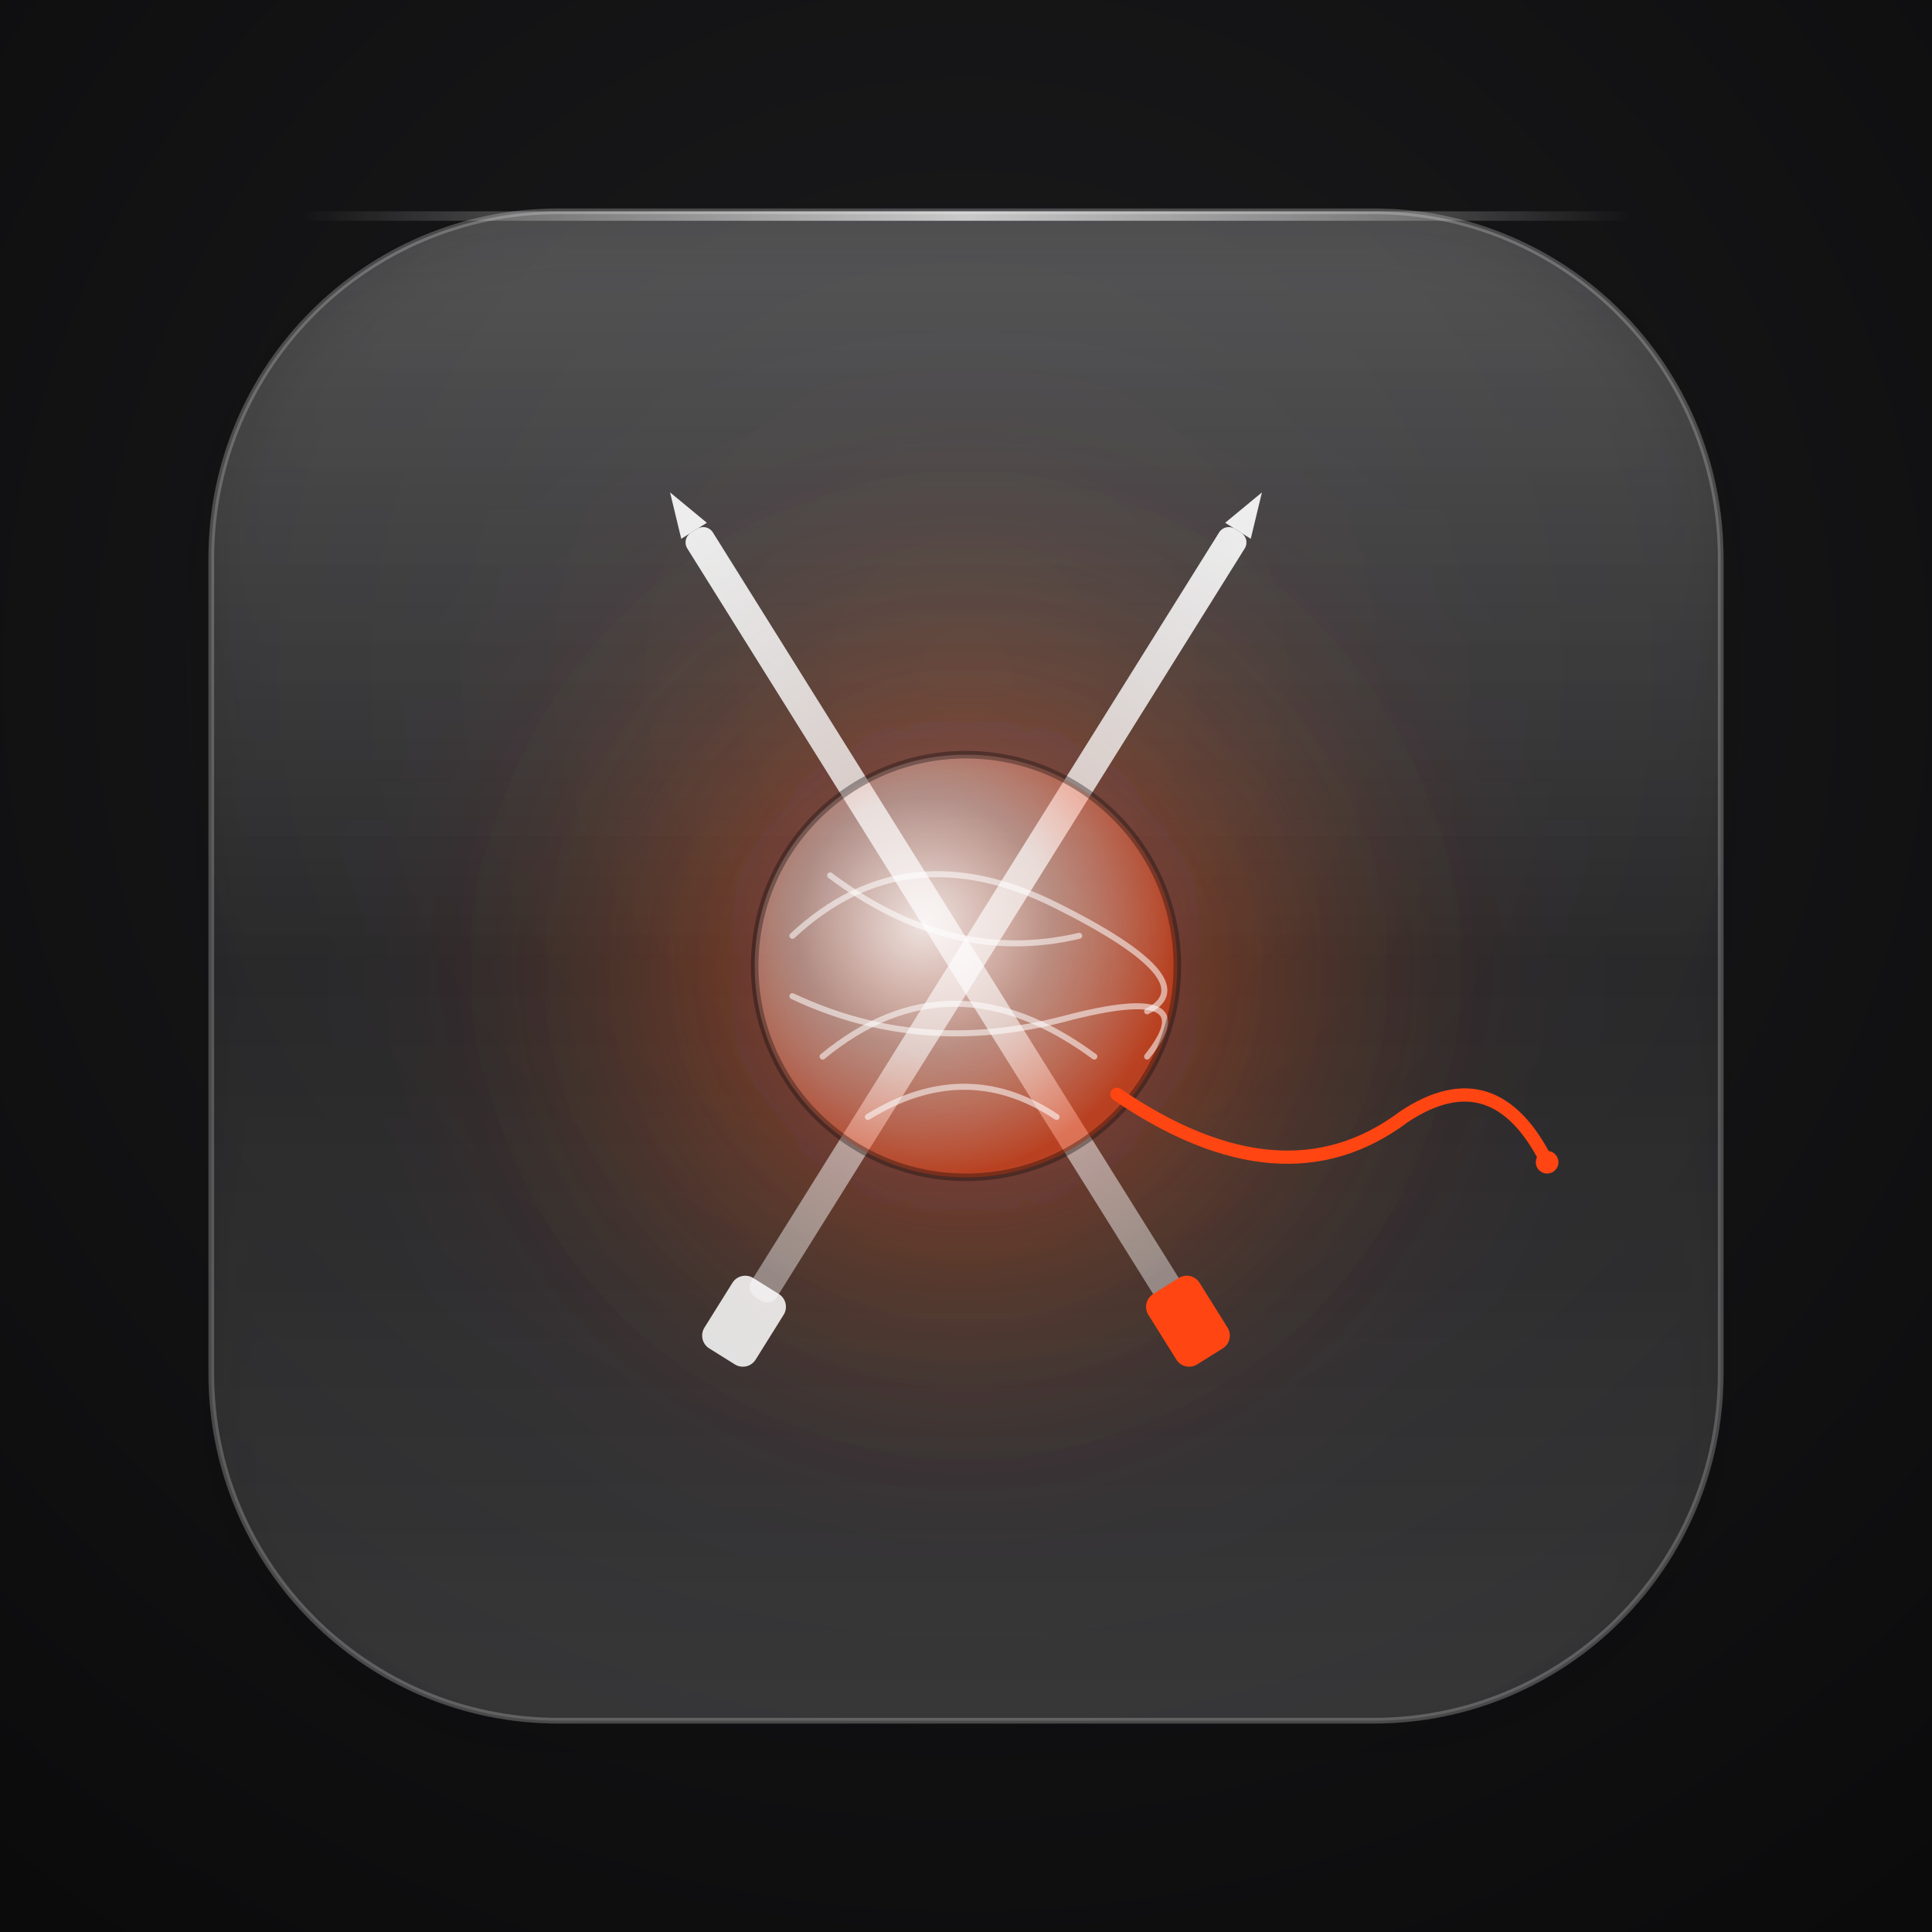
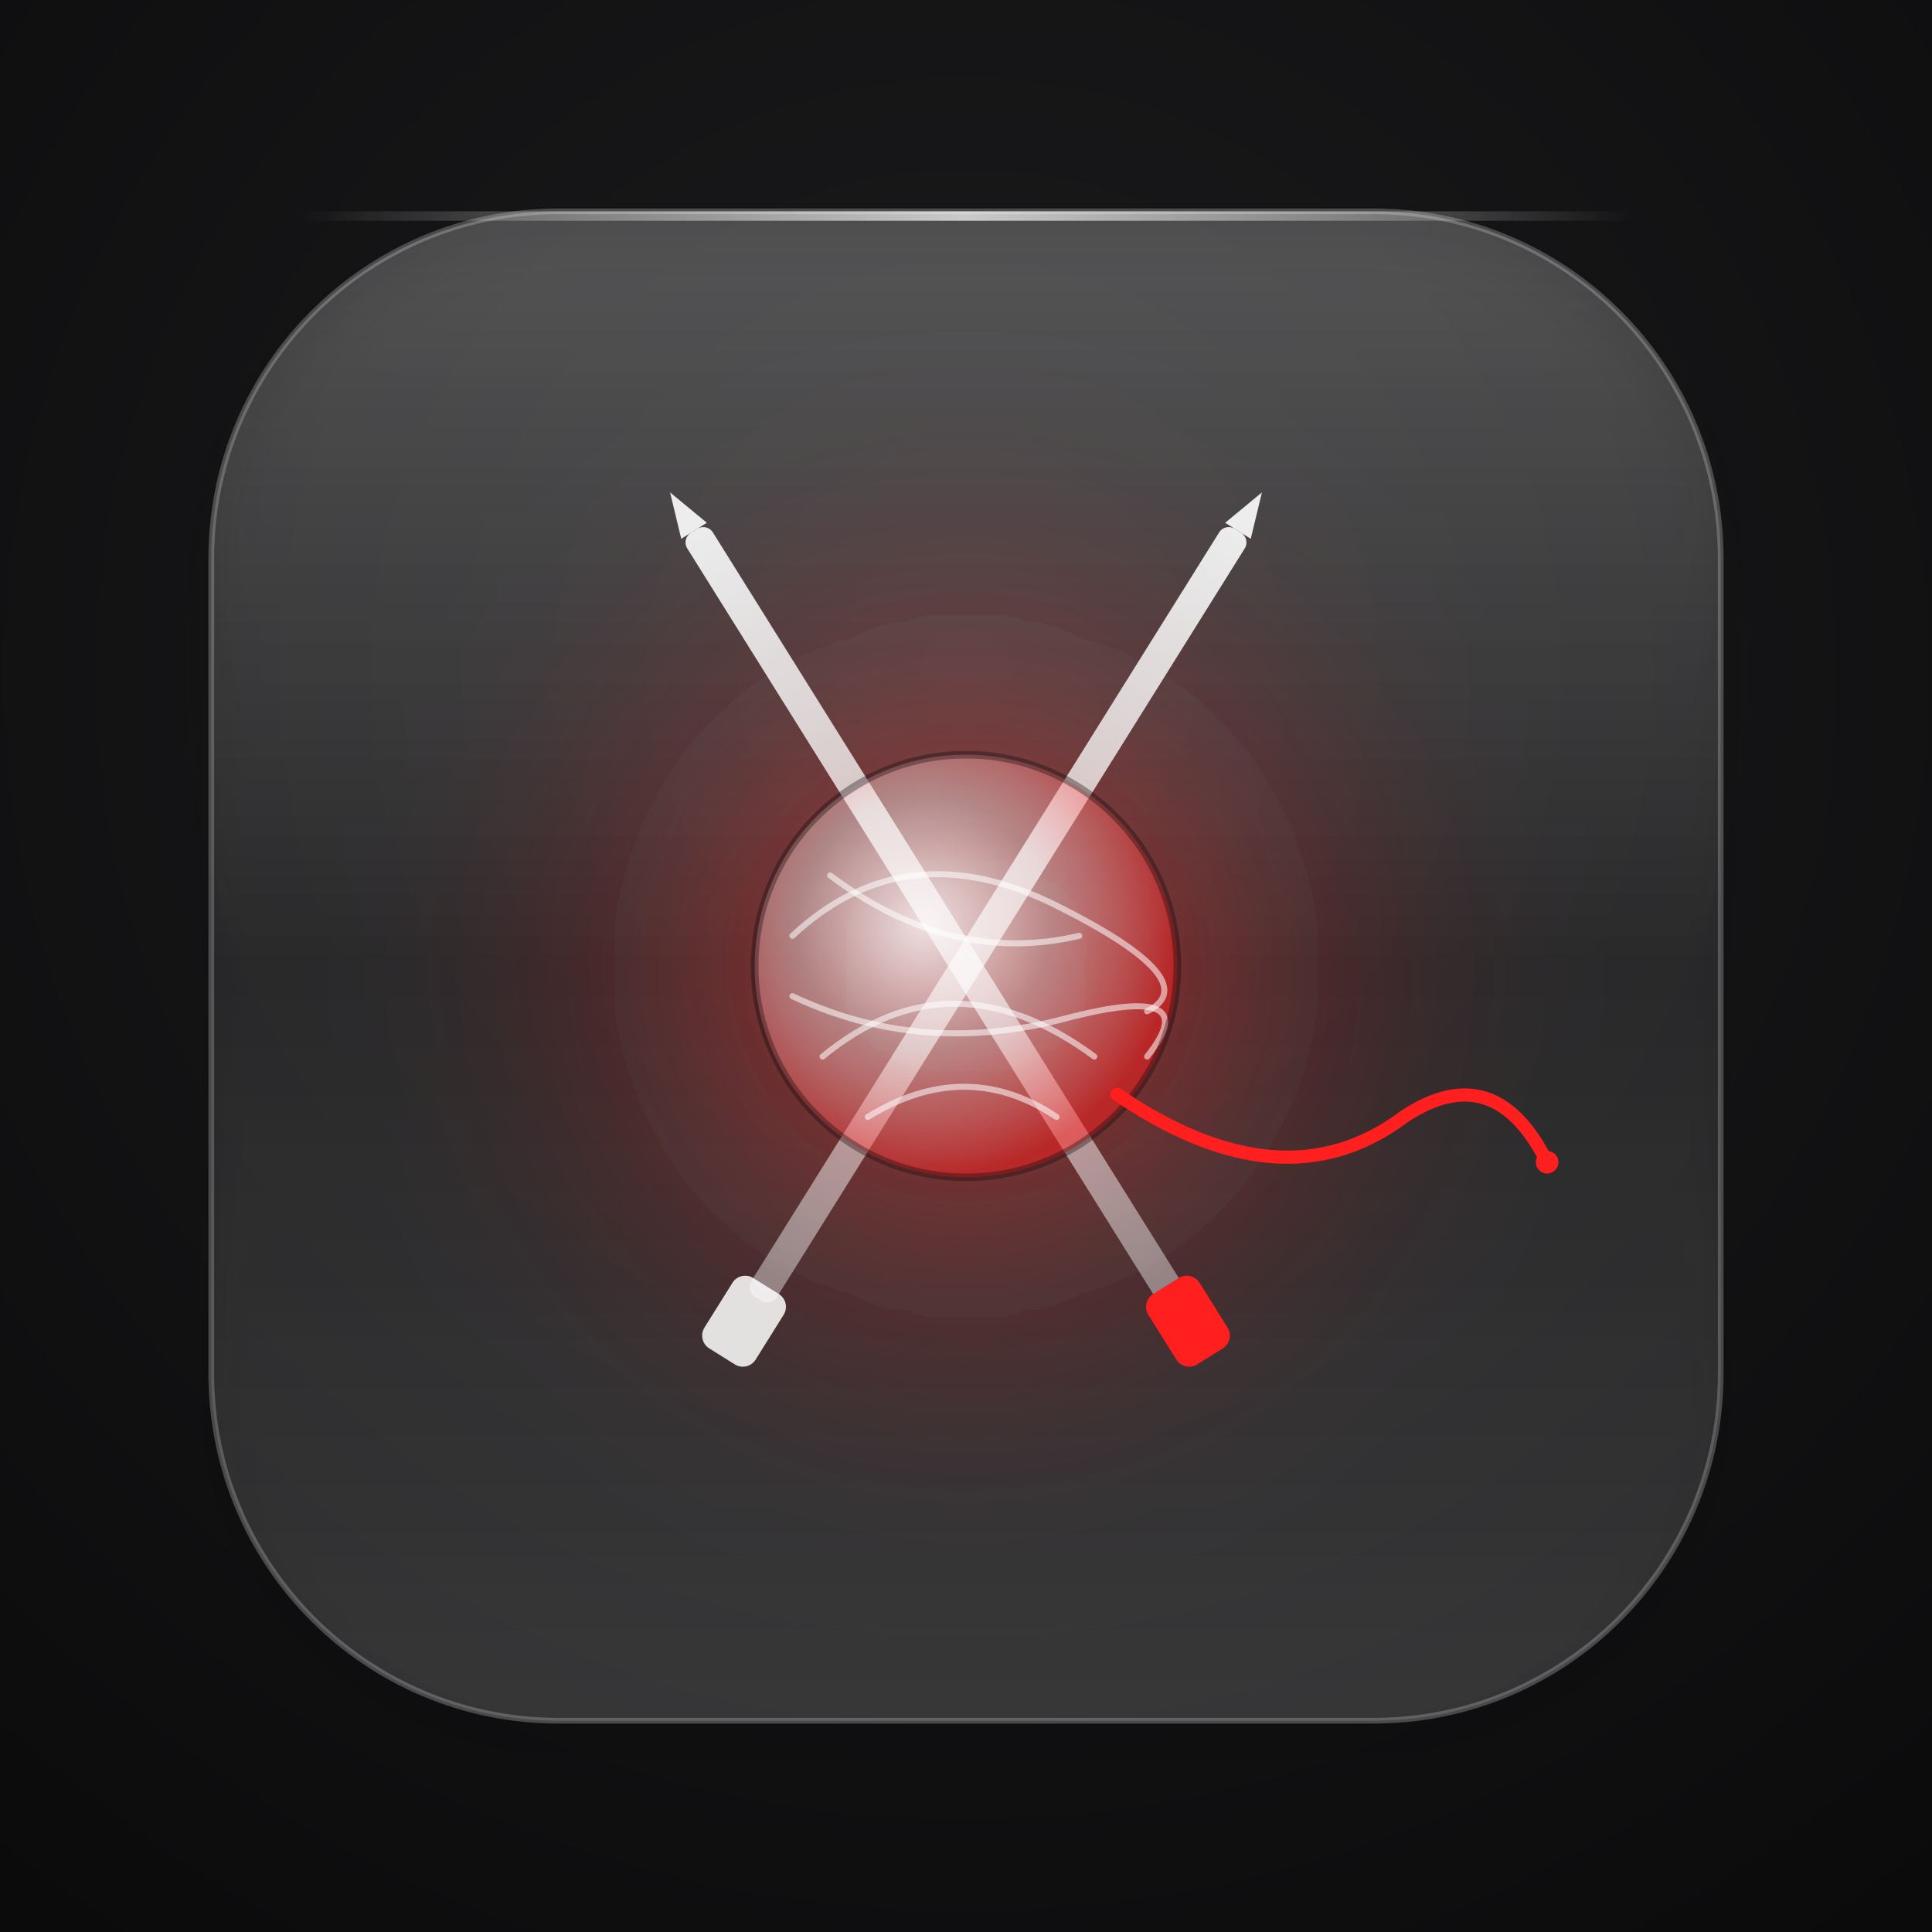
<svg xmlns="http://www.w3.org/2000/svg" viewBox="0 0 512 512" role="img" aria-label="ChinkiZ Knitting Knife — D2C creator knitting tools">
  <defs>
    <radialGradient id="bg" cx="50%" cy="35%" r="80%">
      <stop offset="0%" stop-color="#1c1c1e" />
      <stop offset="100%" stop-color="#0b0b0c" />
    </radialGradient>
    <linearGradient id="glassFill" x1="0%" y1="0%" x2="0%" y2="100%">
      <stop offset="0%" stop-color="#ffffff" stop-opacity="0.22" />
      <stop offset="50%" stop-color="#ffffff" stop-opacity="0.07" />
      <stop offset="100%" stop-color="#ffffff" stop-opacity="0.13" />
    </linearGradient>
    <linearGradient id="topHighlight" x1="0%" y1="0%" x2="100%" y2="0%">
      <stop offset="0%" stop-color="#ffffff" stop-opacity="0" />
      <stop offset="50%" stop-color="#ffffff" stop-opacity="0.7" />
      <stop offset="100%" stop-color="#ffffff" stop-opacity="0" />
    </linearGradient>
    <linearGradient id="needleShaft" x1="0%" y1="0%" x2="0%" y2="100%">
      <stop offset="0%" stop-color="#ffffff" stop-opacity="0.9" />
      <stop offset="100%" stop-color="#ffffff" stop-opacity="0.4" />
    </linearGradient>
    <radialGradient id="yarnGrad" cx="40%" cy="40%" r="60%">
      <stop offset="0%" stop-color="#ffffff" stop-opacity="0.85" />
      <stop offset="50%" stop-color="#ffffff" stop-opacity="0.4" />
-       <stop offset="100%" stop-color="#ff4612" stop-opacity="0.5" />
+       <stop offset="100%" stop-color="#ff1f1f" stop-opacity="0.5" />
    </radialGradient>
    <radialGradient id="redGlow" cx="50%" cy="50%" r="50%">
-       <stop offset="0%" stop-color="#ff4612" stop-opacity="0.65" />
-       <stop offset="60%" stop-color="#ff4612" stop-opacity="0.18" />
-       <stop offset="100%" stop-color="#ff4612" stop-opacity="0" />
+       <stop offset="0%" stop-color="#ff1f1f" stop-opacity="0.65" />
+       <stop offset="60%" stop-color="#ff1f1f" stop-opacity="0.18" />
+       <stop offset="100%" stop-color="#ff1f1f" stop-opacity="0" />
    </radialGradient>
    <filter id="bigBlur" x="-100%" y="-100%" width="300%" height="300%">
      <feGaussianBlur stdDeviation="22" />
    </filter>
    <filter id="dropShadow" x="-50%" y="-50%" width="200%" height="200%">
      <feGaussianBlur in="SourceAlpha" stdDeviation="8" />
      <feOffset dx="0" dy="6" />
      <feComponentTransfer>
        <feFuncA type="linear" slope="0.55" />
      </feComponentTransfer>
      <feMerge>
        <feMergeNode />
        <feMergeNode in="SourceGraphic" />
      </feMerge>
    </filter>
  </defs>
  <rect width="512" height="512" fill="url(#bg)" />
  <circle cx="256" cy="256" r="140" fill="url(#redGlow)" filter="url(#bigBlur)" />
  <g filter="url(#dropShadow)">
    <rect x="56" y="56" width="400" height="400" rx="92" fill="url(#glassFill)" stroke="#ffffff" stroke-opacity="0.22" stroke-width="1.5" />
  </g>
  <rect x="80" y="56" width="352" height="2.5" rx="1.25" fill="url(#topHighlight)" />
  <g transform="rotate(-32 256 256)">
    <rect x="252" y="120" width="8" height="240" rx="3" fill="url(#needleShaft)" />
    <polygon points="252,120 260,120 256,108" fill="#ffffff" fill-opacity="0.9" />
-     <rect x="248" y="356" width="16" height="22" rx="4" fill="#ff4612" />
+     <rect x="248" y="356" width="16" height="22" rx="4" fill="#ff1f1f" />
  </g>
  <g transform="rotate(32 256 256)">
    <rect x="252" y="120" width="8" height="240" rx="3" fill="url(#needleShaft)" />
    <polygon points="252,120 260,120 256,108" fill="#ffffff" fill-opacity="0.9" />
    <rect x="248" y="356" width="16" height="22" rx="4" fill="#ffffff" fill-opacity="0.85" />
  </g>
  <circle cx="256" cy="256" r="56" fill="url(#yarnGrad)" />
  <g fill="none" stroke="#ffffff" stroke-opacity="0.55" stroke-width="1.6" stroke-linecap="round">
    <path d="M 210 248 Q 240 220 280 240 T 304 268" />
    <path d="M 210 264 Q 244 280 282 270 T 304 280" />
    <path d="M 220 232 Q 252 256 286 248" />
    <path d="M 218 280 Q 252 252 290 280" />
    <path d="M 230 296 Q 256 280 280 296" />
  </g>
  <circle cx="256" cy="256" r="56" fill="none" stroke="#0b0b0c" stroke-opacity="0.35" stroke-width="2" />
-   <path d="M 296 290 Q 340 320 372 296 Q 396 280 410 308" fill="none" stroke="#ff4612" stroke-width="3.5" stroke-linecap="round" />
-   <circle cx="410" cy="308" r="3" fill="#ff4612" />
+   <path d="M 296 290 Q 340 320 372 296 Q 396 280 410 308" fill="none" stroke="#ff1f1f" stroke-width="3.5" stroke-linecap="round" />
+   <circle cx="410" cy="308" r="3" fill="#ff1f1f" />
</svg>
